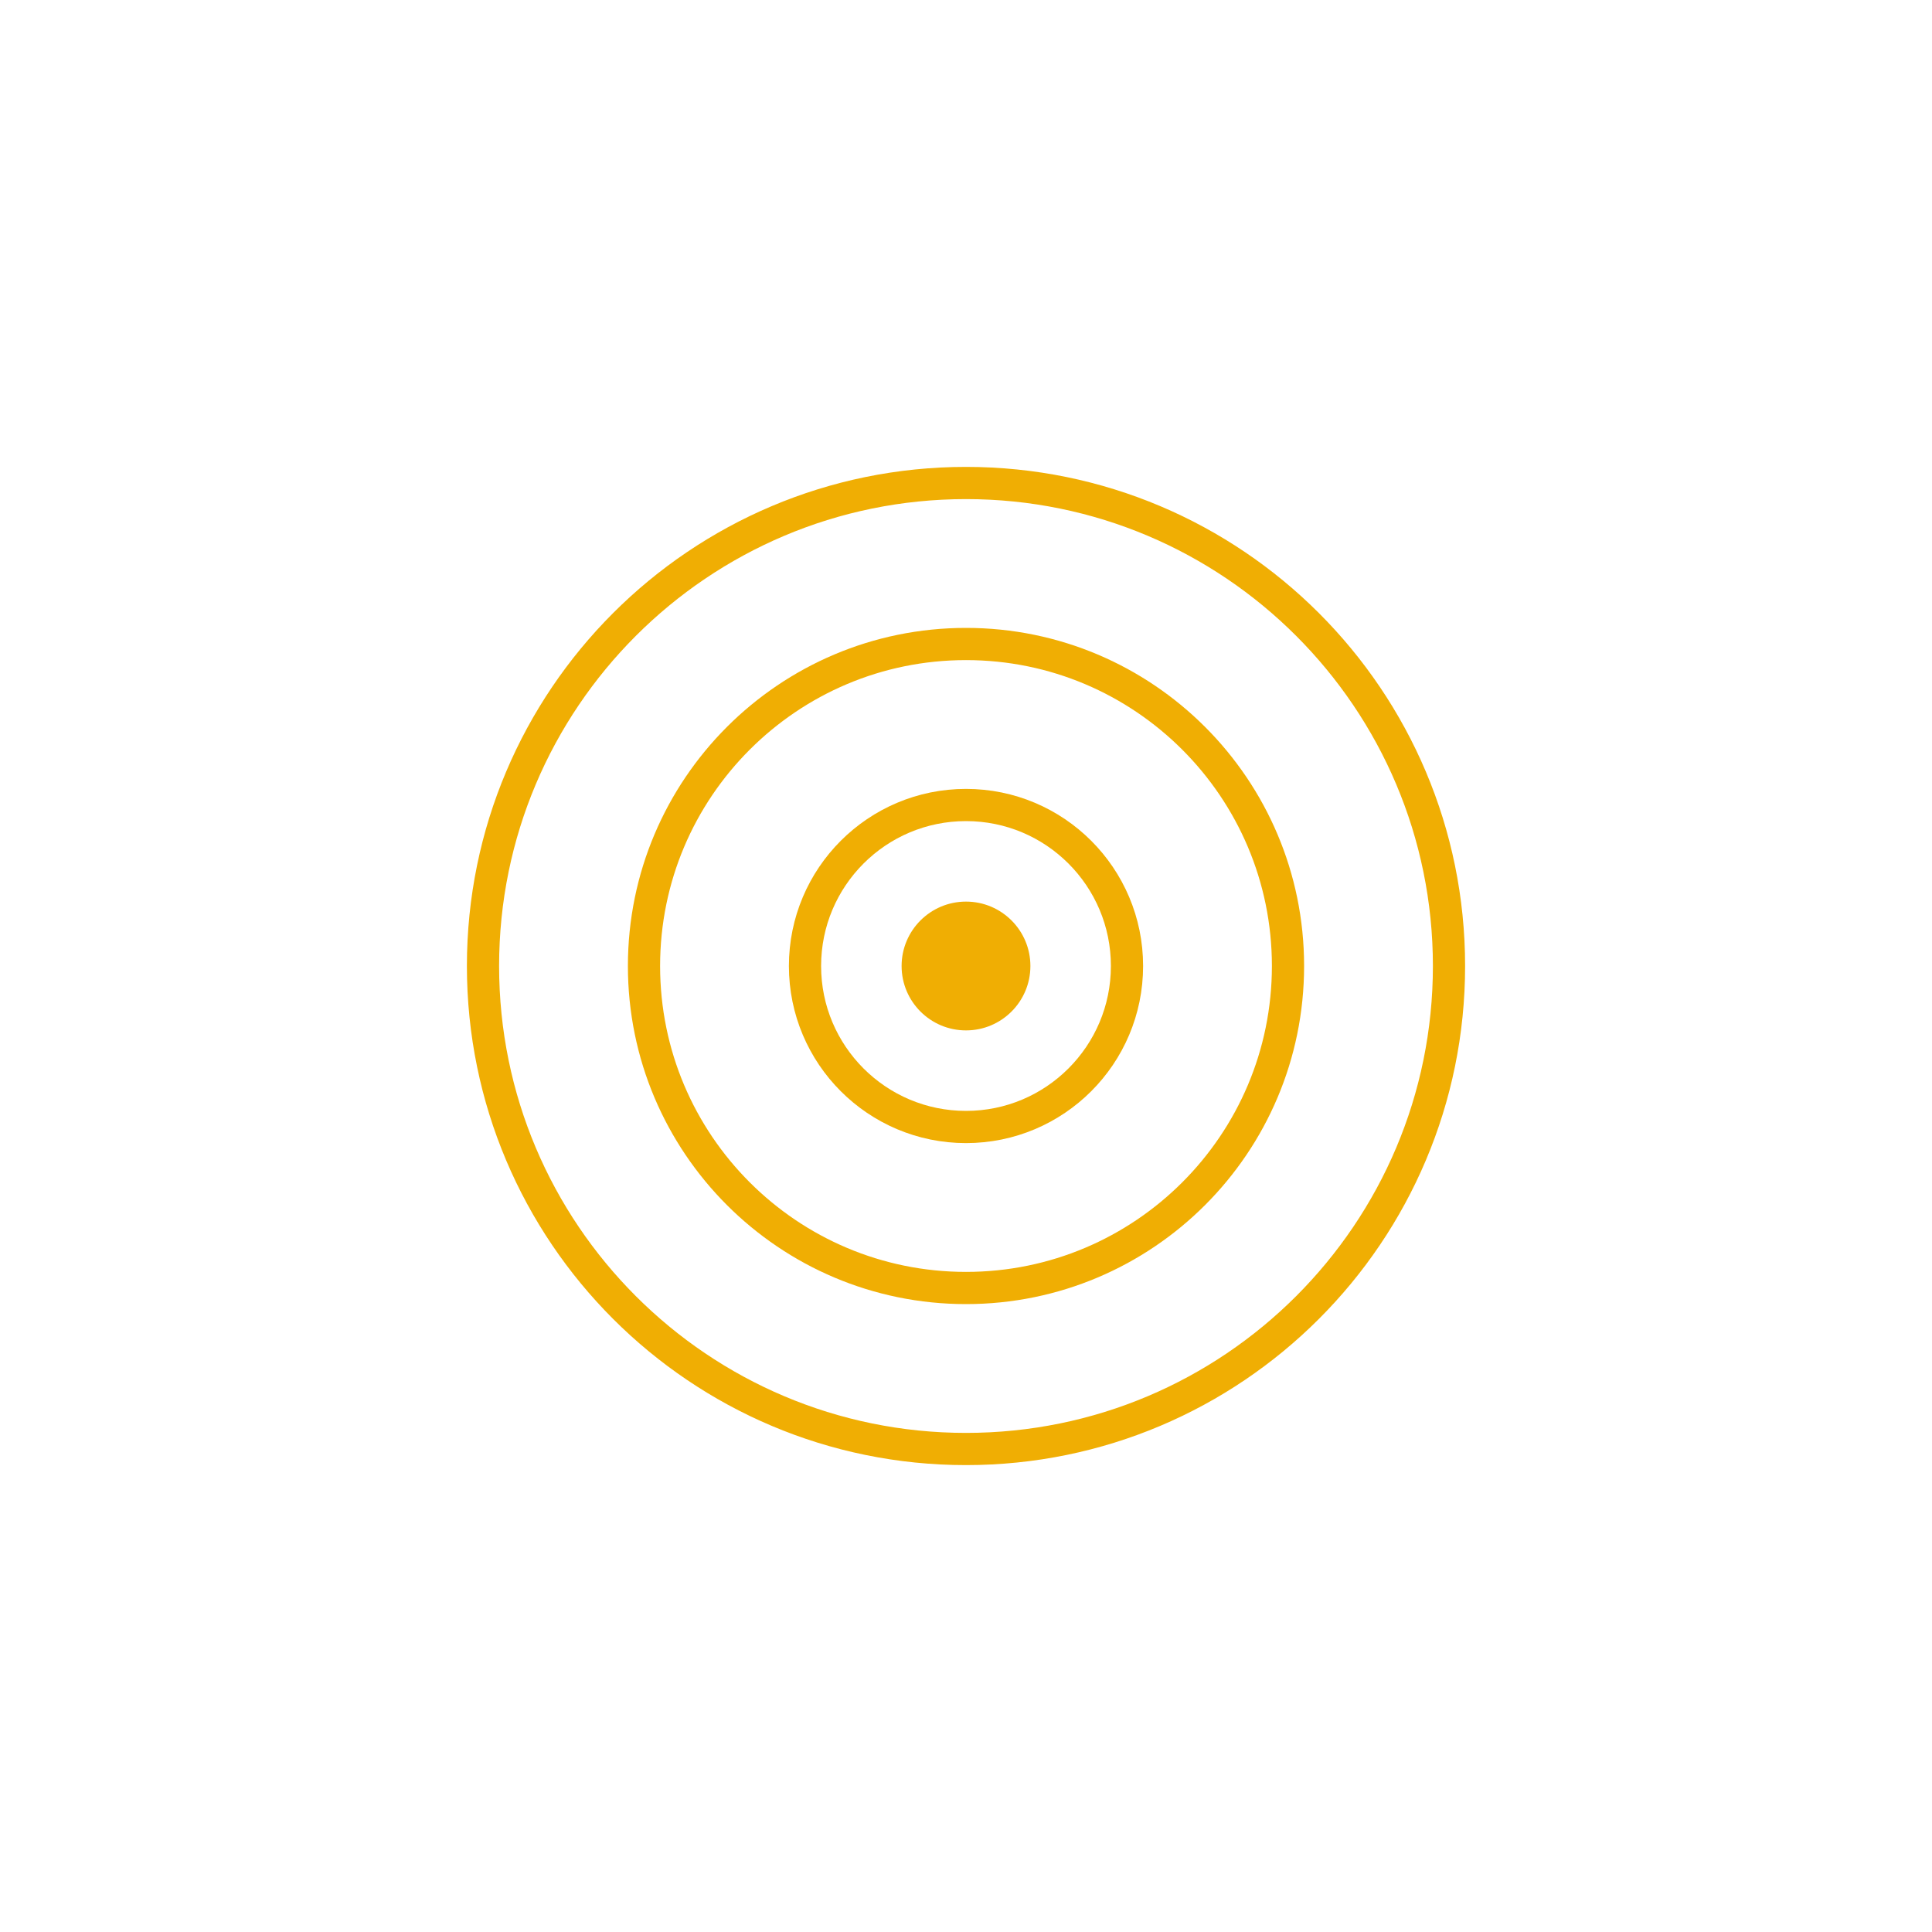
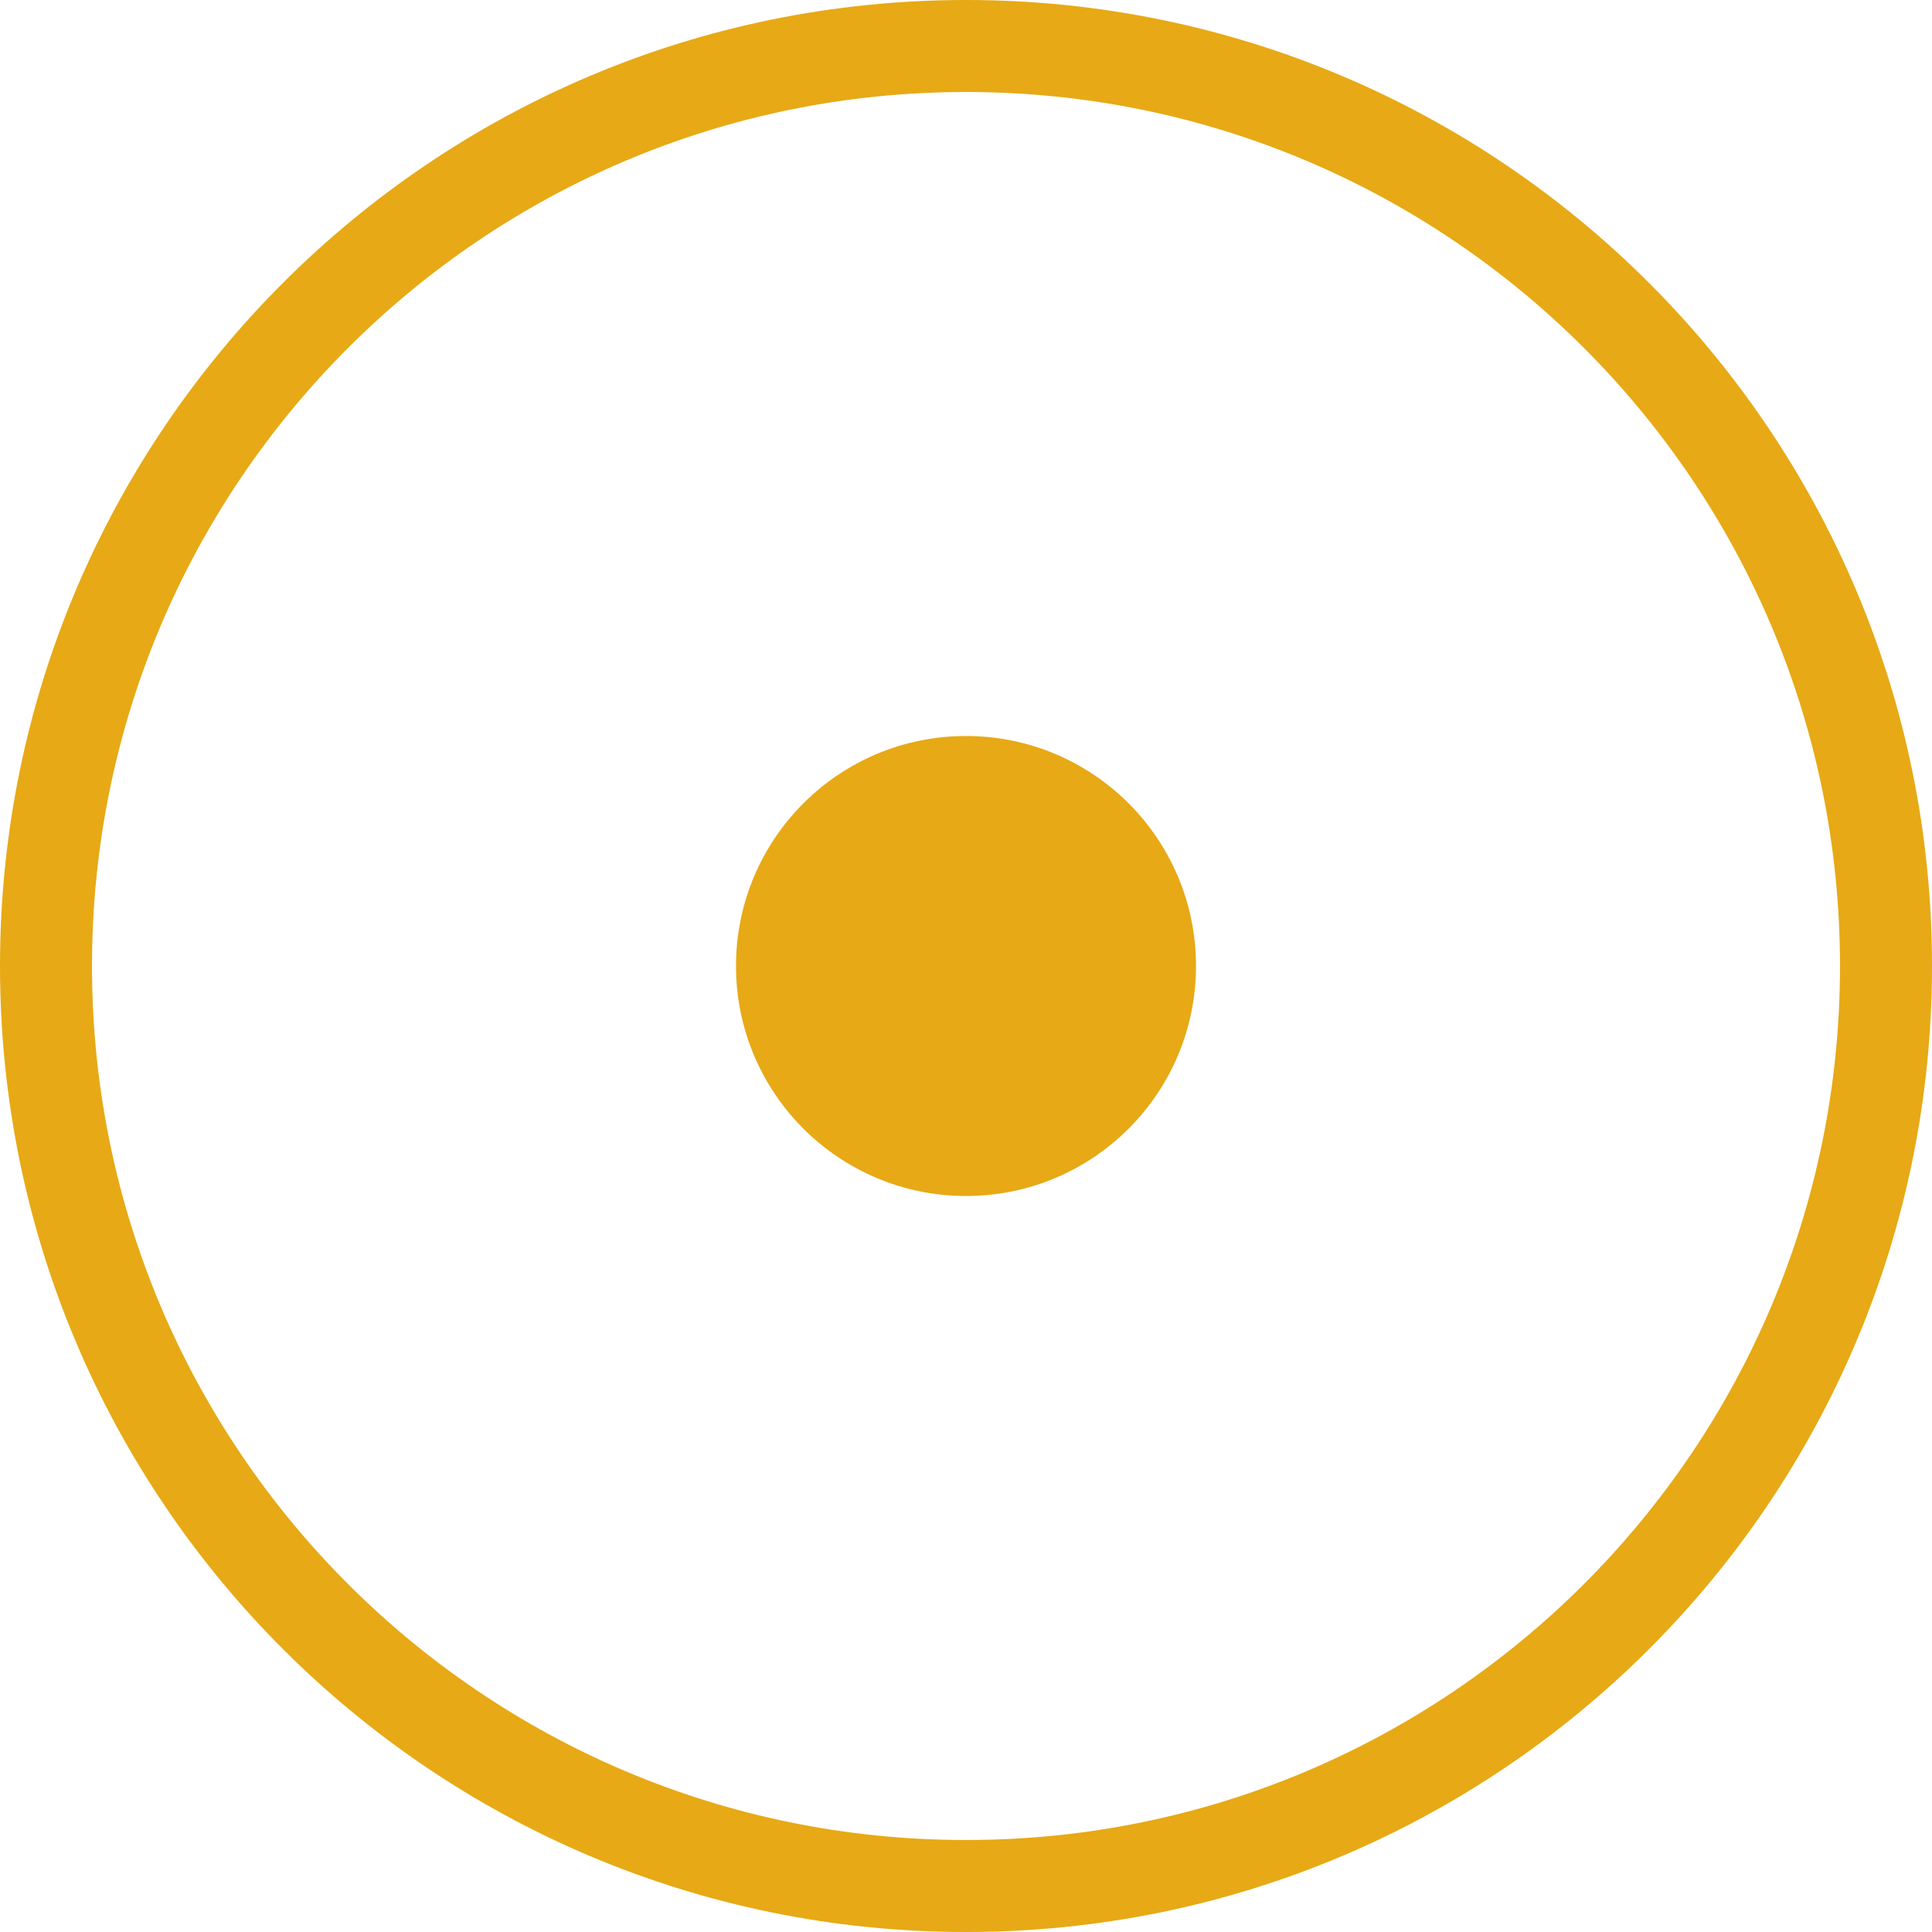
- <svg xmlns="http://www.w3.org/2000/svg" viewBox="0 0 30 30" width="30" height="30">
-   <circle cx="15" cy="15" r="1" fill="#F0AE03">
-     <animate attributeName="opacity" values="1;0;1" dur="1s" repeatCount="indefinite" />
-   </circle>
-   <circle cx="15" cy="15" r="2.5" fill="none" stroke="#F0AE03" stroke-width="0.5">
-     <animate attributeName="opacity" values="0;0.5;1" dur="1s" begin="0s" repeatCount="indefinite" />
-   </circle>
-   <circle cx="15" cy="15" r="5" fill="none" stroke="#F0AE03" stroke-width="0.5">
-     <animate attributeName="opacity" values="0;0.5;1" dur="1s" begin="0.3s" repeatCount="indefinite" />
-   </circle>
-   <circle cx="15" cy="15" r="7.5" fill="none" stroke="#F0AE03" stroke-width="0.5">
-     <animate attributeName="opacity" values="0;0.5;1" dur="1s" begin="0.6s" repeatCount="indefinite" />
-   </circle>
+ <svg xmlns="http://www.w3.org/2000/svg" viewBox="0 0 10.5 10.5">
+   <defs>
+     <style>.cls-1{fill:#e7a915;}.cls-2{fill:none;stroke:#e7a915;stroke-miterlimit:10;stroke-width:0.5px;}</style>
+   </defs>
+   <g id="图层_2" data-name="图层 2">
+     <g id="图层_1-2" data-name="图层 1">
+       <circle class="cls-1" cx="5.25" cy="5.25" r="1.25" />
+       <circle class="cls-2" cx="5.25" cy="5.25" r="5" />
+     </g>
+   </g>
</svg>
